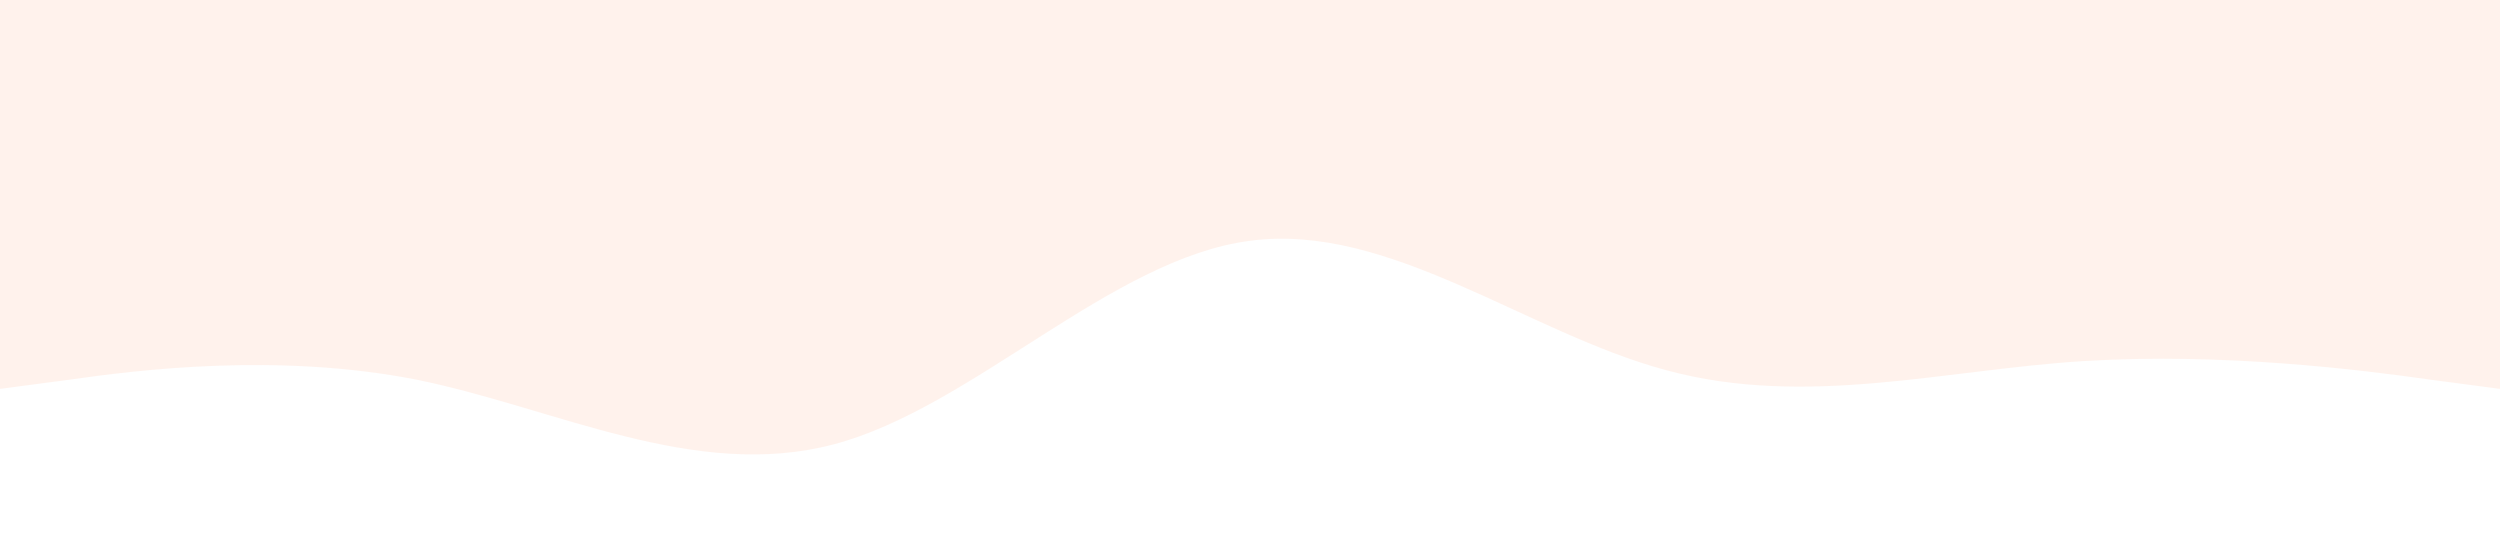
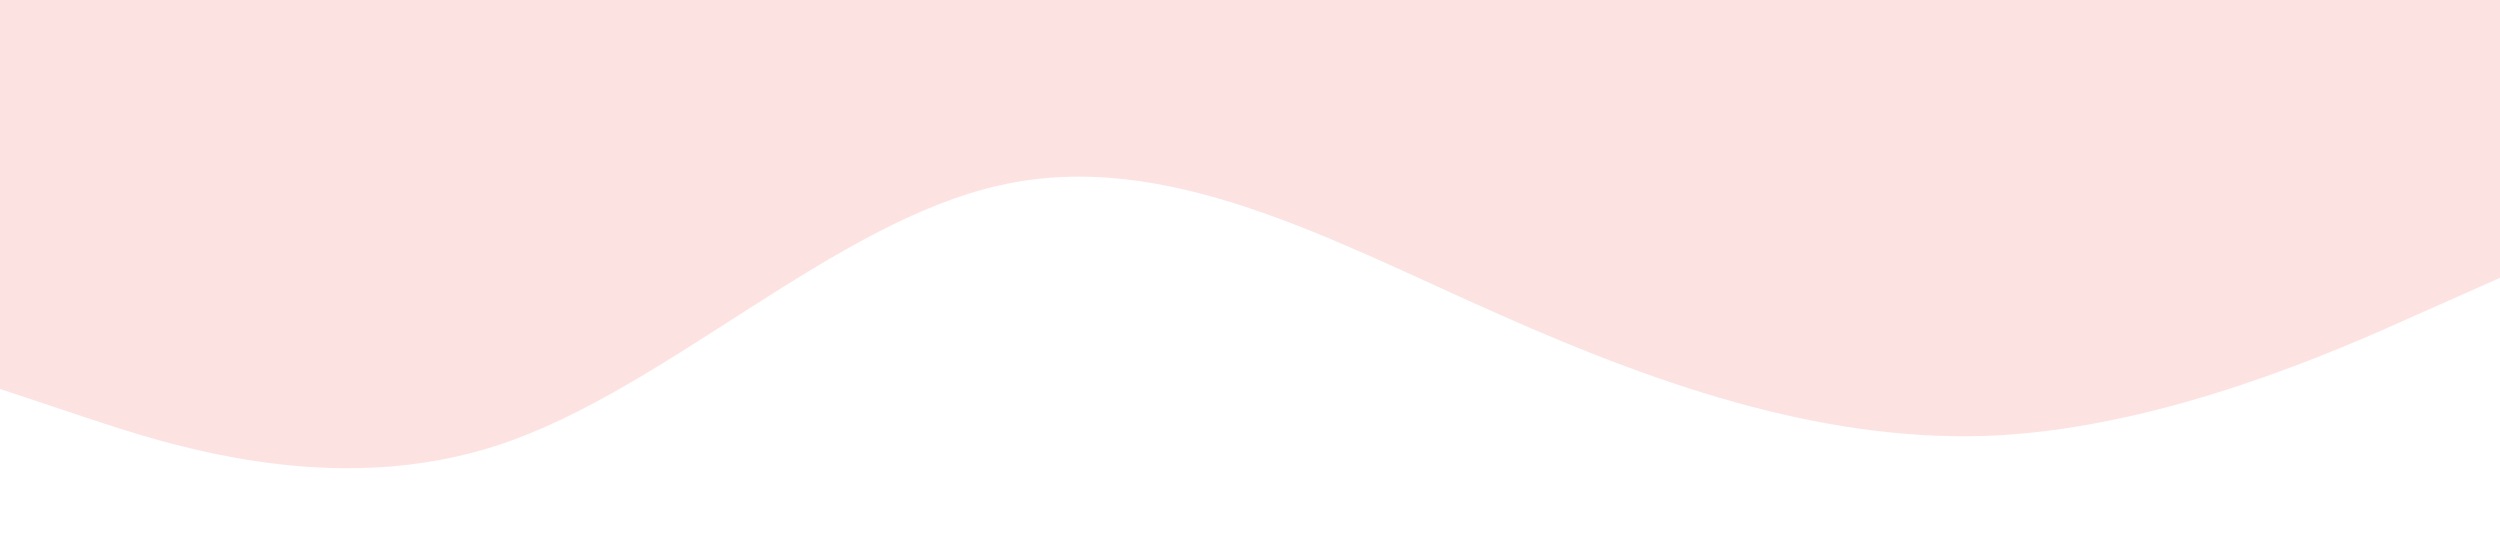
<svg xmlns="http://www.w3.org/2000/svg" viewBox="0 0 1440 320">
-   <path fill="#ffe7db" fill-opacity="0.5" d="M0,224L40,218.7C80,213,160,203,240,218.7C320,235,400,277,480,256C560,235,640,149,720,138.7C800,128,880,192,960,213.3C1040,235,1120,213,1200,208C1280,203,1360,213,1400,218.7L1440,224L1440,0L1400,0C1360,0,1280,0,1200,0C1120,0,1040,0,960,0C880,0,800,0,720,0C640,0,560,0,480,0C400,0,320,0,240,0C160,0,80,0,40,0L0,0Z" />
+   <path fill="#fbc7c3" fill-opacity="0.5" d="M0,224L48,240C96,256,192,288,288,256C384,224,480,128,576,106.7C672,85,768,139,864,181.3C960,224,1056,256,1152,250.7C1248,245,1344,203,1392,181.3L1440,160L1440,0L1392,0C1344,0,1248,0,1152,0C1056,0,960,0,864,0C768,0,672,0,576,0C480,0,384,0,288,0C192,0,96,0,48,0L0,0Z" />
</svg>
